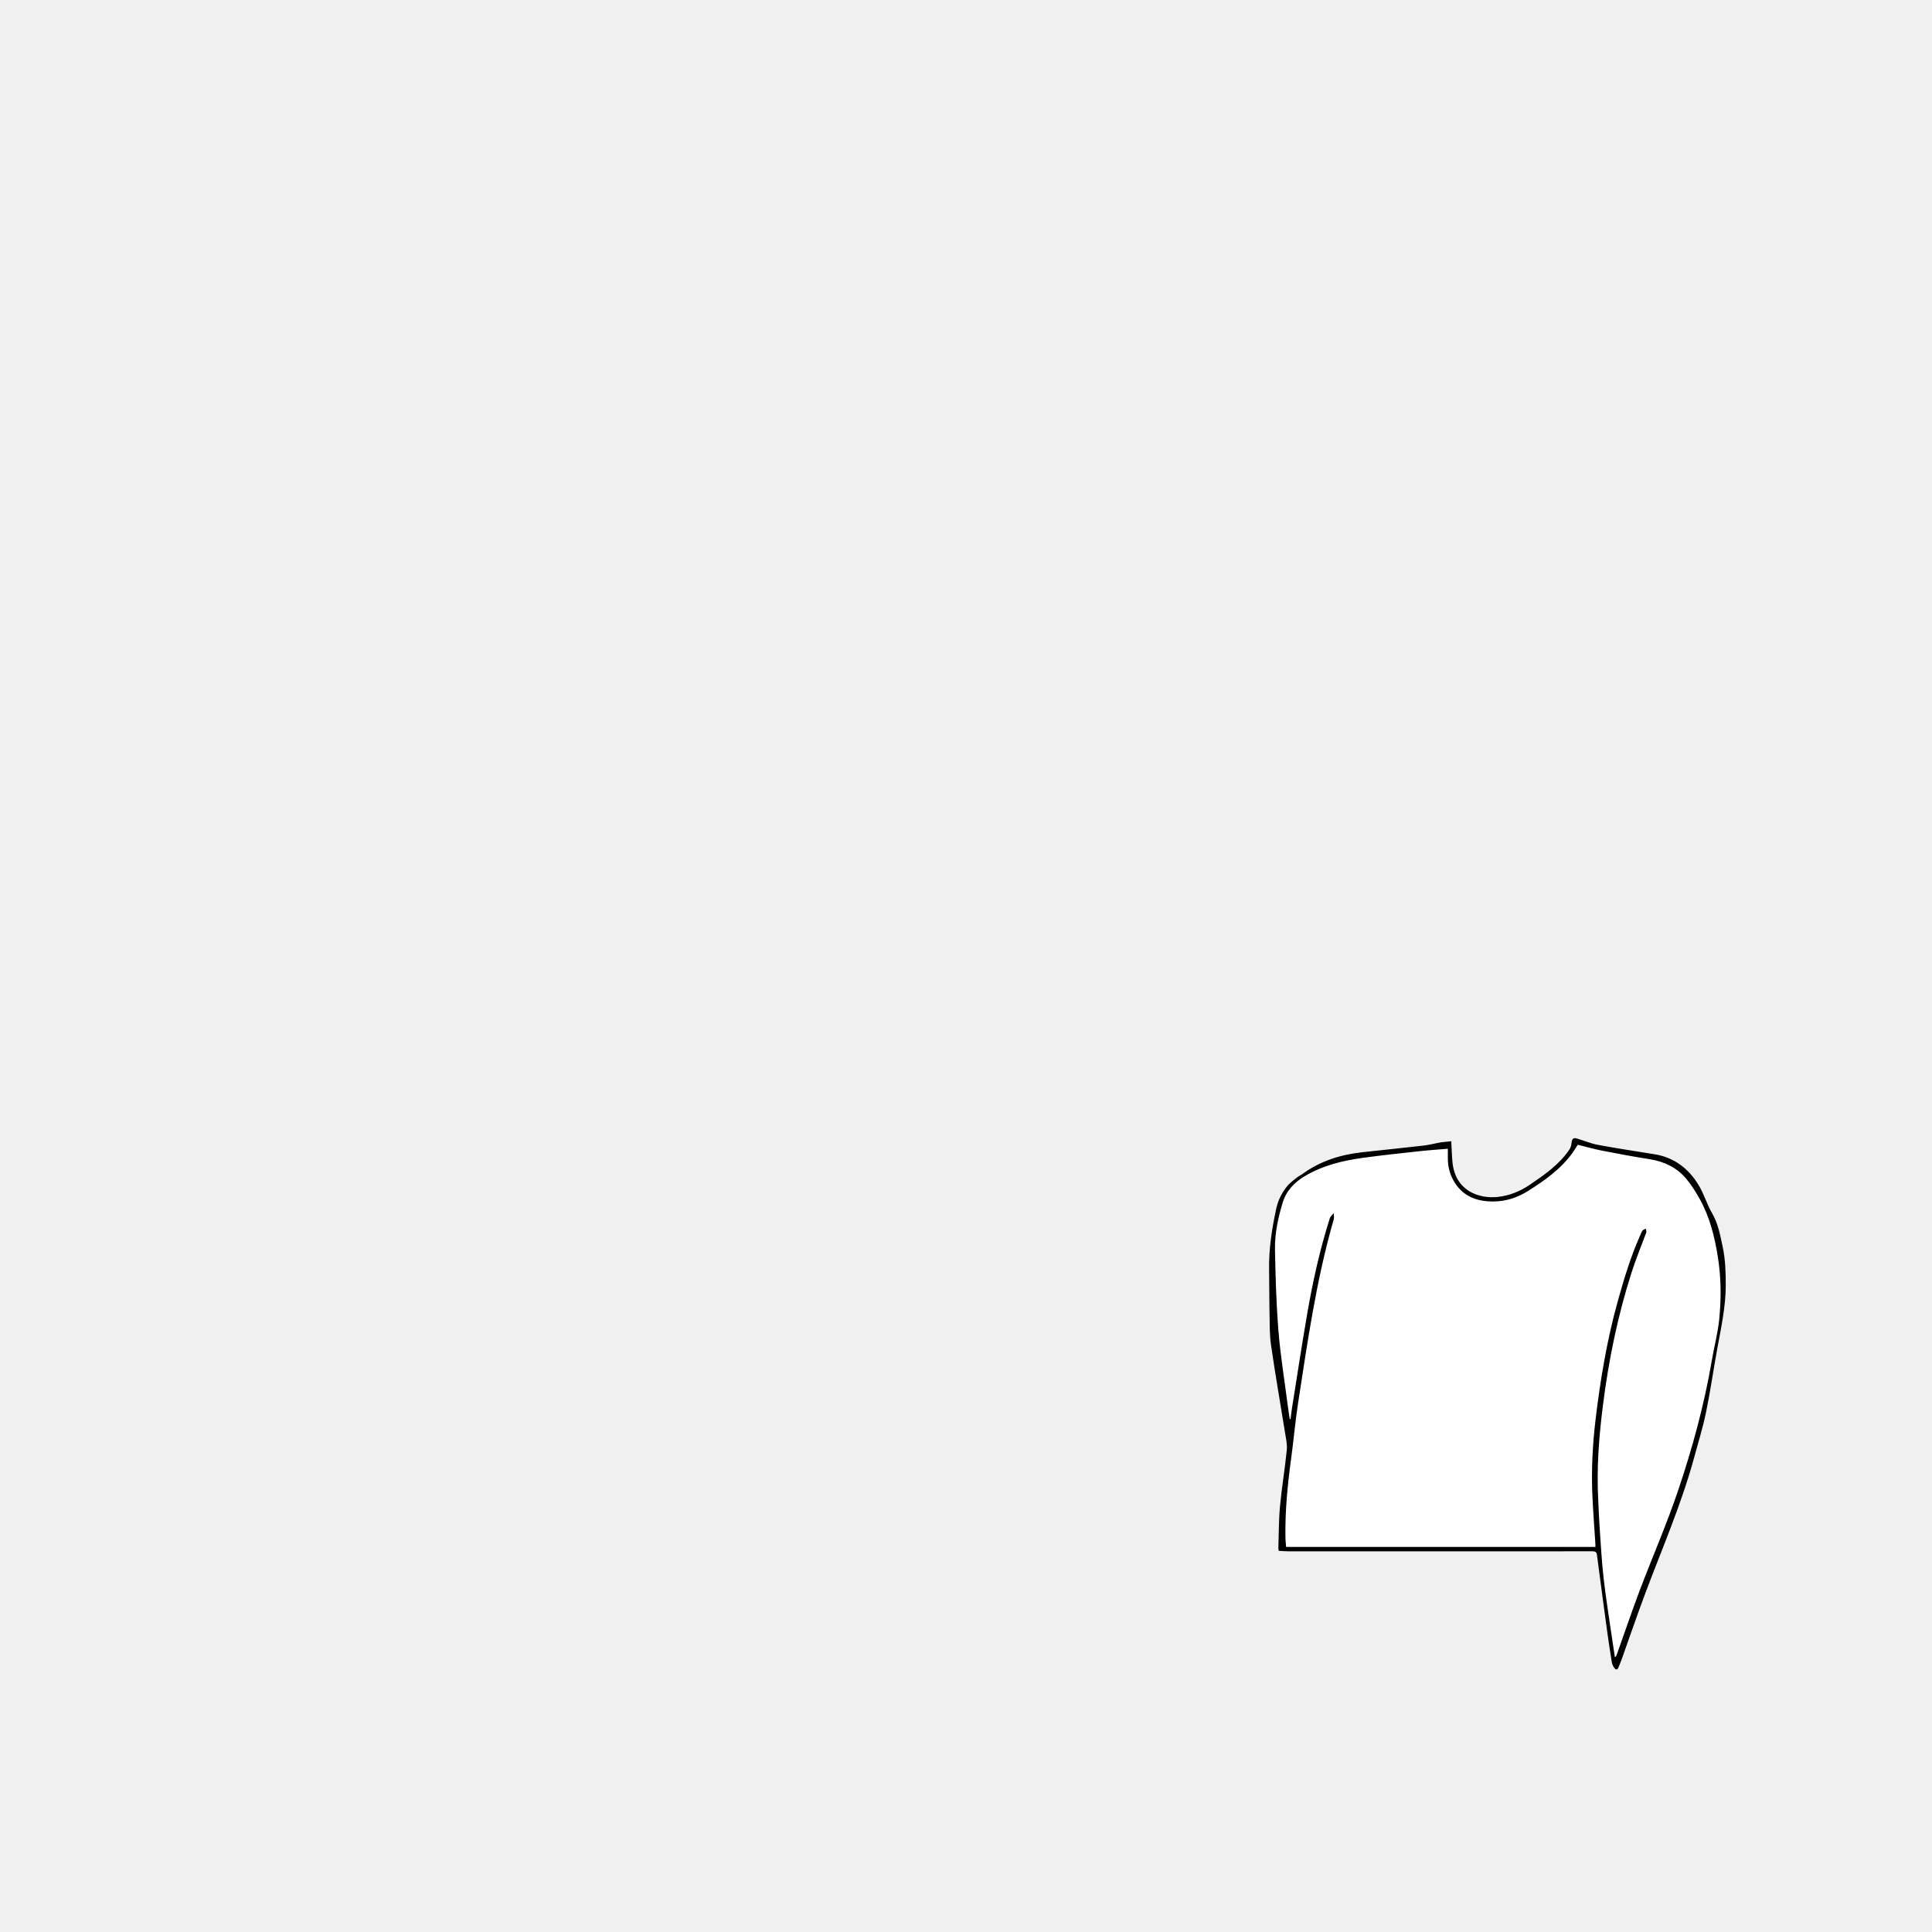
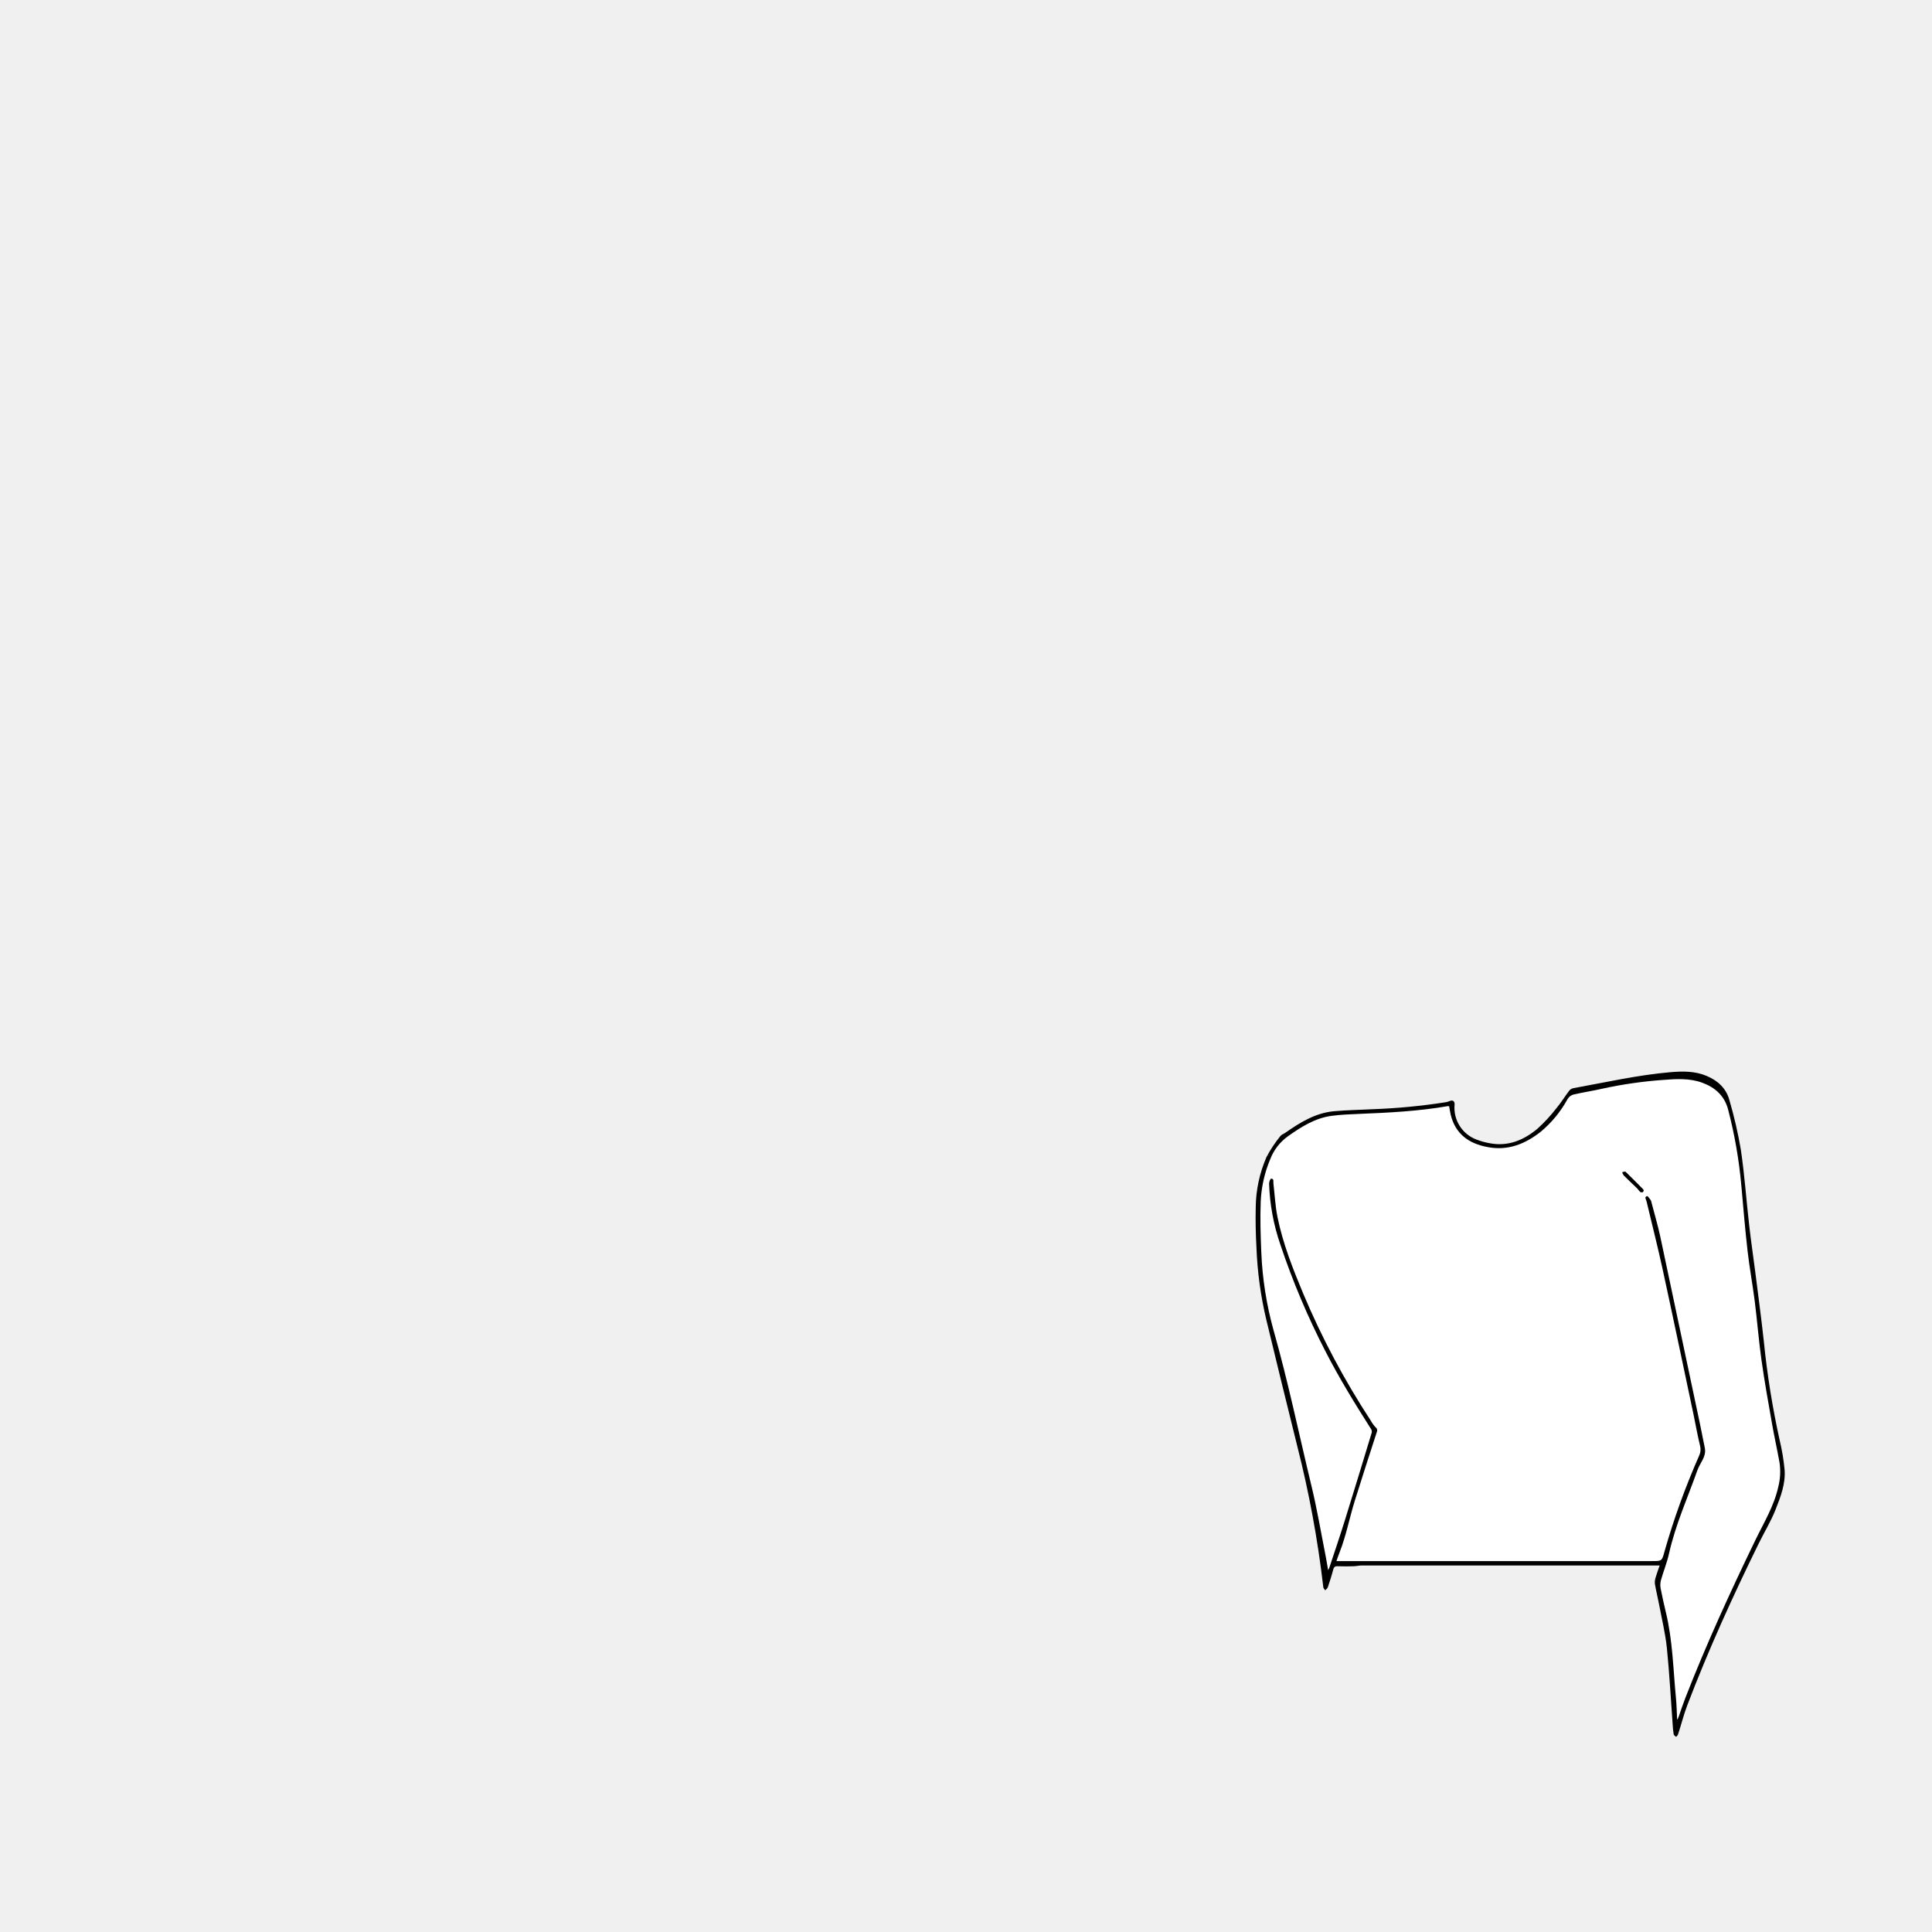
- <svg xmlns="http://www.w3.org/2000/svg" id="_티" data-name="티" viewBox="0 0 595.2 595.2">
+ <svg xmlns="http://www.w3.org/2000/svg" id="티_이미지" data-name="티 이미지" viewBox="0 0 595.2 595.2">
  <defs>
-     <style>
-       .cls-1 {
-         fill: #fff;
-       }
-     </style>
+     <style>.cls-1{fill:#fff;}</style>
  </defs>
-   <g id="_색" data-name="색">
-     <path class="cls-1" d="M397.31,437.2c-.25-1.72-.52-3.44-.74-5.17-.94-7.32-2.14-14.63-2.73-21.98-.66-8.35-.92-16.74-1.07-25.12-.09-4.88,.93-9.69,2.35-14.37,1.11-3.68,3.59-6.29,6.79-8.2,5.52-3.29,11.64-4.8,17.92-5.66,5.85-.8,11.73-1.42,17.6-2.06,2.81-.31,5.63-.49,8.6-.74,0,.94,0,1.96,0,2.98,0,2.36,.54,4.62,1.66,6.67,2.7,4.95,7.19,6.67,12.53,6.59,3.75-.06,7.24-1.19,10.41-3.18,5.22-3.29,10.26-6.8,13.89-11.94,.52-.74,.99-1.52,1.53-2.35,2.43,.6,4.96,1.31,7.52,1.82,4.85,.95,9.72,1.86,14.61,2.63,4.53,.71,8.42,2.57,11.34,6.09,1.57,1.89,2.9,4.01,4.1,6.16,3.06,5.47,4.56,11.47,5.55,17.6,1.05,6.5,1.12,13.06,.45,19.58-.43,4.19-1.54,8.3-2.25,12.46-2.31,13.56-5.91,26.81-10.28,39.81-3.54,10.54-8.02,20.76-11.96,31.18-2.48,6.57-4.74,13.22-7.09,19.83-.09,.26-.21,.5-.55,.76-.32-2.15-.66-4.3-.97-6.46-.86-6-1.85-12-2.52-18.02-.6-5.38-.88-10.8-1.26-16.21-.18-2.55-.24-5.1-.38-7.65-.55-9.85,.21-19.63,1.45-29.39,1.75-13.81,4.53-27.41,8.76-40.68,1.31-4.1,2.96-8.09,4.45-12.14,.06-.15,.18-.3,.17-.44-.02-.36-.09-.72-.14-1.07-.35,.18-.82,.27-1.03,.55-.35,.47-.55,1.06-.79,1.6-2.89,6.52-4.94,13.32-6.85,20.17-3.35,12.03-5.4,24.31-6.87,36.69-.94,7.87-1.31,15.76-.93,23.67,.24,4.86,.61,9.72,.91,14.58,.01,.23,0,.47,0,.78h-95.29c-.07-.89-.2-1.78-.21-2.68-.15-8.32,.66-16.58,1.79-24.81,.76-5.52,1.22-11.09,2.07-16.6,2.94-19.09,5.64-38.24,11.03-56.86,.17-.57-.02-1.25-.04-1.88-.4,.52-.98,.97-1.17,1.56-3.08,9.68-5.26,19.59-6.99,29.58-1.68,9.72-3.15,19.47-4.71,29.2-.16,1.02-.26,2.06-.39,3.09-.09,.01-.19,.03-.28,.04Z" />
-   </g>
-   <g id="_선" data-name="선">
-     <path d="M447.1,351.61c.14,2.42,.17,4.49,.38,6.55,.93,8.85,8.29,11.18,13.88,10.59,3.71-.39,7.04-1.77,10.08-3.85,4.49-3.07,8.97-6.17,12.07-10.79,.36-.54,.57-1.26,.63-1.92,.14-1.37,.53-1.78,1.75-1.42,2.15,.64,4.25,1.54,6.43,1.94,5.8,1.08,11.65,1.95,17.47,2.9,6.01,.98,10.41,4.4,13.49,9.45,1.67,2.73,2.55,5.93,4.17,8.69,1.93,3.29,2.53,6.96,3.29,10.51,.81,3.78,.92,7.76,.92,11.66,0,6.61-1.42,13.07-2.61,19.55-1.19,6.51-2.12,13.08-3.45,19.55-.97,4.71-2.4,9.33-3.67,13.99-3.86,14.16-9.69,27.62-14.86,41.32-2.63,6.98-5.03,14.04-7.54,21.06-.28,.78-.62,1.55-.93,2.32-.32,.8-.84,.73-1.25,.17-.37-.5-.68-1.11-.78-1.72-.51-3.11-.98-6.23-1.41-9.35-1.08-7.91-2.14-15.82-3.17-23.74-.12-.89-.46-1.16-1.37-1.16-31.23,.03-62.46,.02-93.68,.01-.99,0-1.97-.09-2.99-.14-.06-.37-.12-.6-.12-.83,.15-4.31,.11-8.64,.51-12.92,.54-5.8,1.51-11.55,2.09-17.34,.17-1.74-.26-3.55-.54-5.31-1.44-9.02-3.03-18.02-4.33-27.07-.49-3.42-.38-6.93-.46-10.4-.09-4.23-.04-8.47-.12-12.7-.12-6.39,.85-12.63,2.2-18.86,.57-2.65,1.73-4.88,3.35-6.9,.88-1.09,2.1-1.92,3.2-2.82,.43-.35,.97-.56,1.42-.89,5.53-4.06,11.83-6.03,18.56-6.77,6.3-.7,12.6-1.32,18.89-2.05,1.77-.2,3.51-.69,5.27-.98,1.03-.17,2.08-.22,3.21-.34Zm-49.78,85.6c.09-.01,.19-.03,.28-.04,.13-1.03,.22-2.06,.39-3.09,1.56-9.74,3.03-19.49,4.71-29.2,1.72-10,3.91-19.9,6.99-29.58,.19-.58,.77-1.04,1.17-1.56,.02,.63,.21,1.3,.04,1.88-5.38,18.62-8.09,37.77-11.03,56.86-.85,5.51-1.31,11.08-2.07,16.6-1.13,8.24-1.94,16.49-1.79,24.81,.02,.9,.14,1.79,.21,2.68h95.29c0-.32,.01-.55,0-.78-.31-4.86-.68-9.71-.91-14.58-.38-7.91,0-15.81,.93-23.67,1.47-12.38,3.52-24.66,6.87-36.69,1.91-6.85,3.96-13.65,6.85-20.17,.24-.55,.44-1.13,.79-1.6,.21-.28,.68-.37,1.03-.55,.05,.36,.13,.71,.14,1.07,0,.14-.12,.29-.17,.44-1.49,4.04-3.14,8.03-4.45,12.14-4.23,13.27-7.02,26.87-8.76,40.68-1.24,9.76-2,19.54-1.45,29.39,.14,2.55,.2,5.11,.38,7.65,.38,5.41,.65,10.82,1.26,16.21,.68,6.03,1.66,12.02,2.52,18.02,.31,2.15,.64,4.31,.97,6.46,.34-.26,.46-.51,.55-.76,2.36-6.61,4.61-13.27,7.09-19.83,3.94-10.41,8.42-20.63,11.96-31.18,4.37-13,7.97-26.25,10.28-39.81,.71-4.16,1.82-8.28,2.25-12.46,.67-6.52,.61-13.09-.45-19.58-.99-6.13-2.49-12.13-5.55-17.6-1.2-2.15-2.53-4.27-4.1-6.16-2.92-3.52-6.81-5.38-11.34-6.09-4.89-.77-9.75-1.68-14.61-2.63-2.56-.5-5.09-1.22-7.52-1.82-.53,.82-1,1.61-1.53,2.35-3.63,5.14-8.67,8.66-13.89,11.94-3.17,2-6.66,3.13-10.41,3.18-5.34,.08-9.83-1.64-12.53-6.59-1.12-2.06-1.67-4.31-1.66-6.67,0-1.02,0-2.03,0-2.98-2.96,.25-5.79,.43-8.6,.74-5.87,.64-11.75,1.26-17.6,2.06-6.28,.86-12.41,2.37-17.92,5.66-3.21,1.91-5.68,4.52-6.79,8.2-1.42,4.69-2.44,9.49-2.35,14.37,.15,8.38,.4,16.77,1.07,25.12,.58,7.35,1.79,14.66,2.73,21.98,.22,1.73,.49,3.45,.74,5.17Z" />
+   <path id="색" class="cls-1" d="M516.64,529.73c-.12-2.17-.15-4.35-.36-6.52-.85-8.81-1-17.69-3.09-26.37-.58-2.48-1.17-5-1.64-7.47a5.93,5.93,0,0,1,.11-2.55c.78-2.75,1.89-5.42,2.49-8.2,2-8.91,5.73-17.16,8.76-25.69.8-2.25,2.8-4.12,2.26-6.81-.48-2.43-1-4.86-1.47-7.28q-6.09-28.86-12.23-57.73c-.77-3.58-1.82-7.11-2.74-10.66a1.89,1.89,0,0,0-.23-.68c-.35-.45-.91-1.3-1.12-1.23-.94.32-.29,1-.16,1.6,1.64,6.91,3.4,13.79,4.91,20.72,3.25,14.93,6.37,29.89,9.54,44.84.69,3.28,1.26,6.59,2.06,9.84a4.41,4.41,0,0,1-.32,3,227.18,227.18,0,0,0-10.69,29.6c-.76,2.85-.81,2.84-3.78,2.84H411.73c.3-.87.61-1.85,1-2.8,2-5.09,3-10.49,4.62-15.7,2.2-7.09,4.51-14.14,6.79-21.21a1.21,1.21,0,0,0-.39-1.54,10.65,10.65,0,0,1-1.52-2.13,244.26,244.26,0,0,1-20.77-39.09c-3.18-7.62-6.23-15.33-7.89-23.46-.7-3.42-.86-7-1.27-10.44-.07-.58.26-1.47-.72-1.44-.23,0-.61,1-.6,1.55a63.86,63.86,0,0,0,3.47,18.76,231.9,231.9,0,0,0,13.93,32.95c4.23,8.26,9.09,16.13,14.06,23.95a1.43,1.43,0,0,1,.15,1.05c-2.75,9.05-5.49,18.1-8.31,27.12-1.52,4.87-3.17,9.7-4.77,14.54a7.64,7.64,0,0,1-.35.68c-.29-1.65-.51-3.05-.78-4.44-1.43-7.2-2.64-14.45-4.37-21.58-3.86-16-7.17-32.06-11.66-47.87a105.94,105.94,0,0,1-3.78-24.08c-.23-5.22-.37-10.46-.18-15.67a38.15,38.15,0,0,1,3-13.13,15.5,15.5,0,0,1,5.38-6.89c4.12-2.92,8.39-5.64,13.53-6.31,2.77-.37,5.57-.47,8.36-.59,9.17-.37,18.33-.82,27.4-2.4a1.54,1.54,0,0,1,.39.05c.15.86.27,1.72.47,2.57,1.46,6,5.6,8.93,11.37,10,6.26,1.2,11.54-.93,16.36-4.71a34.82,34.82,0,0,0,8.23-10,3.19,3.19,0,0,1,1.73-1.44c2.95-.7,5.95-1.13,8.89-1.81a131.36,131.36,0,0,1,18.81-2.72c4.05-.32,8.16-.59,12.1.85s6.88,4,8,8.34a143,143,0,0,1,4.05,23.32c.61,6.72,1.15,13.44,1.92,20.14.59,5.18,1.55,10.32,2.21,15.5.76,6,1.22,12.07,2.07,18.07.92,6.55,2.09,13.07,3.24,19.59.7,4,1.6,8,2.32,12a18.86,18.86,0,0,1-.35,7.47c-1.31,6-4.5,11.15-7.12,16.56-7.71,15.92-15.08,32-21.51,48.49-.72,1.86-1.36,3.75-2,5.63-.12.35-.27.7-.4,1ZM506.39,366.85c-.06-.19-.06-.33-.14-.41-1.8-1.83-3.6-3.67-5.44-5.46-.17-.16-.7.07-1.06.12a3.56,3.56,0,0,0,.48,1c1.37,1.37,2.8,2.7,4.19,4.05.31.31.52.72.85,1a.93.93,0,0,0,.75.14C506.18,367.29,506.28,367,506.39,366.85Z" />
+   <g id="선">
+     <path d="M549.78,452.69a65,65,0,0,0-1.51-9,261.32,261.32,0,0,1-4.88-30.46c-.76-7-1.7-14-2.59-21-.63-4.95-1.37-9.88-1.93-14.84-.88-7.69-1.41-15.42-2.54-23.07a135.67,135.67,0,0,0-3.57-15.49c-1-3.56-3.51-5.88-6.9-7.33-3.62-1.56-7.42-1.51-11.2-1.19-10.11.87-20,3.13-30,4.94a2.2,2.2,0,0,0-1.23.77c-1.35,1.78-2.52,3.7-3.95,5.41a48.47,48.47,0,0,1-5.83,6.3c-4.11,3.43-8.83,5.48-14.37,4.53a22.15,22.15,0,0,1-4.38-1.18,10.45,10.45,0,0,1-6.78-10.79c.06-1.08-.58-1.5-1.56-1.07a5.07,5.07,0,0,1-1.13.34,188.78,188.78,0,0,1-22.62,2.16c-3.95.22-7.91.26-11.84.62-5.68.52-10.39,3.42-14.94,6.6-.55.39-1.28.62-1.64,1.13a38.65,38.65,0,0,0-4.21,6.38,39.76,39.76,0,0,0-3.32,15.48c-.1,4.14,0,8.3.22,12.44a115.23,115.23,0,0,0,3.05,22.27c3.12,13,6.34,26,9.54,38.94a330.32,330.32,0,0,1,8,43.35c0,.36.38.68.59,1,.27-.3.68-.56.8-.91.61-1.82,1.2-3.64,1.68-5.5.25-1,.83-1.05,1.66-1,1.5.06,3,.05,4.51,0,.87,0,1.74-.24,2.61-.24h91.78c-.46,1.36-.9,2.5-1.24,3.68a4.67,4.67,0,0,0-.23,2c.36,2.12.89,4.21,1.29,6.33.84,4.46,1.93,8.91,2.4,13.41.8,7.82,1.2,15.68,1.78,23.52a28.61,28.61,0,0,0,.32,3.09c.05.29.49.52.75.77.2-.23.48-.42.56-.68,1-3,1.74-6.06,2.86-9,6.47-17,14-33.53,22-49.84,1.71-3.5,3.78-6.85,5.2-10.46C548.56,461.14,550.15,457.06,549.78,452.69ZM547.86,458c-1.31,6-4.5,11.15-7.12,16.56-7.71,15.92-15.08,32-21.51,48.49-.72,1.86-1.36,3.75-2,5.63-.12.35-.27.7-.4,1l-.15,0c-.12-2.17-.15-4.35-.36-6.52-.85-8.81-1-17.69-3.09-26.37-.58-2.48-1.17-5-1.64-7.47a5.93,5.93,0,0,1,.11-2.55c.78-2.75,1.89-5.42,2.49-8.2,2-8.91,5.73-17.16,8.76-25.69.8-2.25,2.8-4.12,2.26-6.81-.48-2.43-1-4.86-1.47-7.28q-6.09-28.86-12.23-57.73c-.77-3.58-1.82-7.11-2.74-10.66a1.89,1.89,0,0,0-.23-.68c-.35-.45-.91-1.3-1.12-1.23-.94.32-.29,1-.16,1.6,1.64,6.91,3.4,13.79,4.91,20.72,3.25,14.93,6.37,29.89,9.54,44.84.69,3.28,1.26,6.59,2.06,9.84a4.41,4.41,0,0,1-.32,3,227.18,227.18,0,0,0-10.69,29.6c-.76,2.85-.81,2.84-3.78,2.84H411.73c.3-.87.61-1.85,1-2.8,2-5.09,3-10.49,4.62-15.7,2.2-7.09,4.51-14.14,6.79-21.21a1.21,1.21,0,0,0-.39-1.54,10.65,10.65,0,0,1-1.52-2.13,244.26,244.26,0,0,1-20.77-39.09c-3.18-7.62-6.23-15.33-7.89-23.46-.7-3.42-.86-7-1.27-10.44-.07-.58.26-1.47-.72-1.44-.23,0-.61,1-.6,1.55a63.86,63.86,0,0,0,3.47,18.76,231.9,231.9,0,0,0,13.93,32.95c4.23,8.26,9.09,16.13,14.06,23.95a1.43,1.43,0,0,1,.15,1.05c-2.75,9.05-5.49,18.1-8.31,27.12-1.52,4.87-3.17,9.7-4.77,14.54a7.64,7.64,0,0,1-.35.68c-.29-1.65-.51-3.05-.78-4.44-1.43-7.2-2.64-14.45-4.37-21.58-3.86-16-7.17-32.06-11.66-47.87a105.94,105.94,0,0,1-3.78-24.08c-.23-5.22-.37-10.46-.18-15.67a38.15,38.15,0,0,1,3-13.13,15.5,15.5,0,0,1,5.38-6.89c4.12-2.92,8.39-5.64,13.53-6.31,2.77-.37,5.57-.47,8.36-.59,9.17-.37,18.33-.82,27.4-2.4a1.54,1.54,0,0,1,.39.05c.15.86.27,1.72.47,2.57,1.46,6,5.6,8.93,11.37,10,6.26,1.2,11.54-.93,16.36-4.71a34.82,34.82,0,0,0,8.23-10,3.19,3.19,0,0,1,1.73-1.44c2.95-.7,5.95-1.13,8.89-1.81a131.36,131.36,0,0,1,18.81-2.72c4.05-.32,8.16-.59,12.1.85s6.88,4,8,8.34a143,143,0,0,1,4.05,23.32c.61,6.72,1.15,13.44,1.92,20.14.59,5.18,1.55,10.32,2.21,15.5.76,6,1.22,12.07,2.07,18.07.92,6.55,2.09,13.07,3.24,19.59.7,4,1.6,8,2.32,12A18.86,18.86,0,0,1,547.86,458Z" />
+     <path d="M500.81,361c-.17-.16-.7.07-1.06.12a3.56,3.56,0,0,0,.48,1c1.37,1.37,2.8,2.7,4.19,4.05.31.31.52.72.85,1a.93.93,0,0,0,.75.14c.16,0,.26-.33.37-.48-.06-.19-.06-.33-.14-.41C504.45,364.61,502.65,362.77,500.81,361Z" />
  </g>
</svg>
